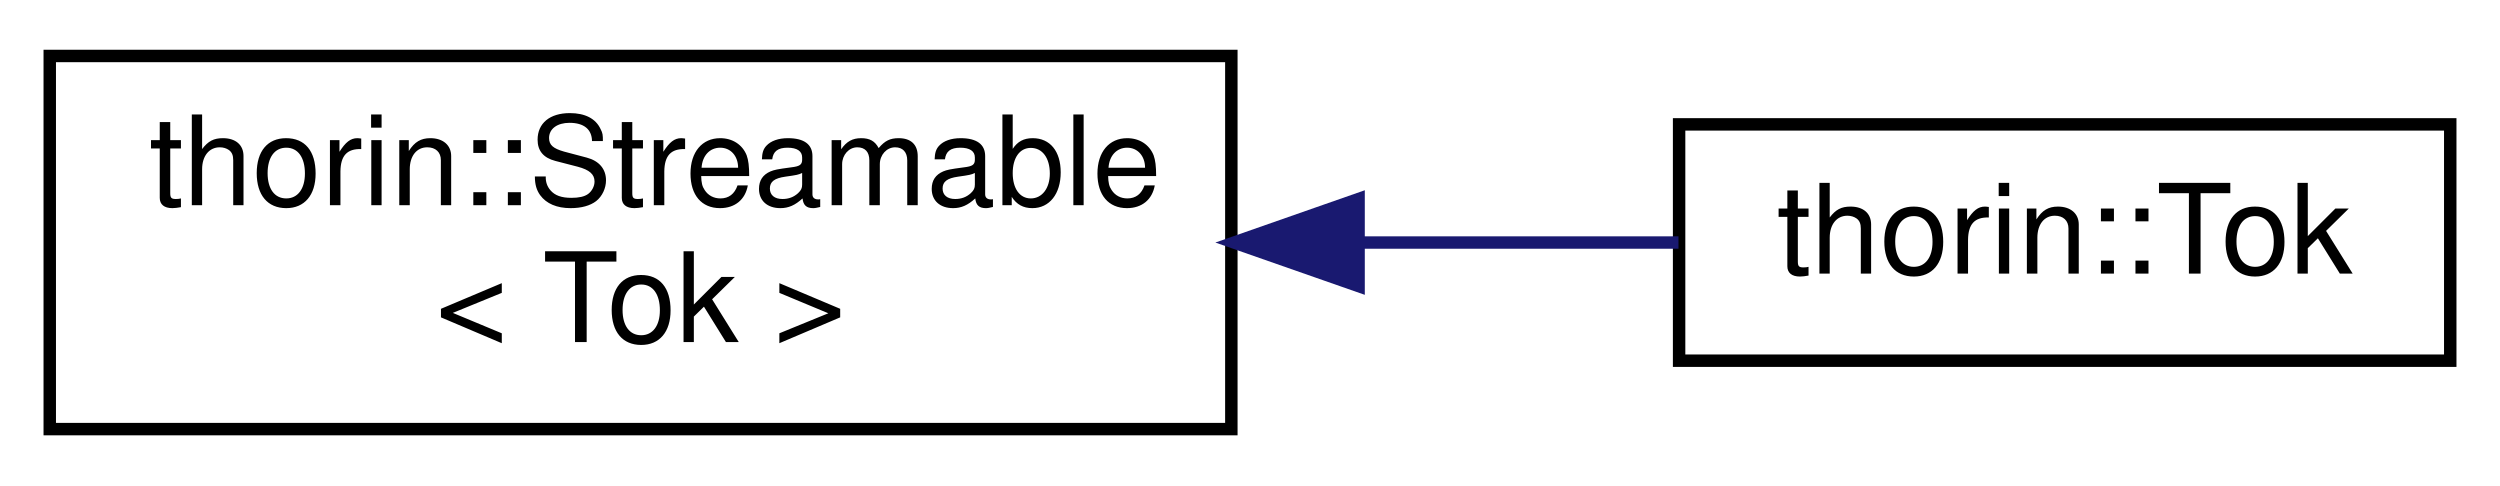
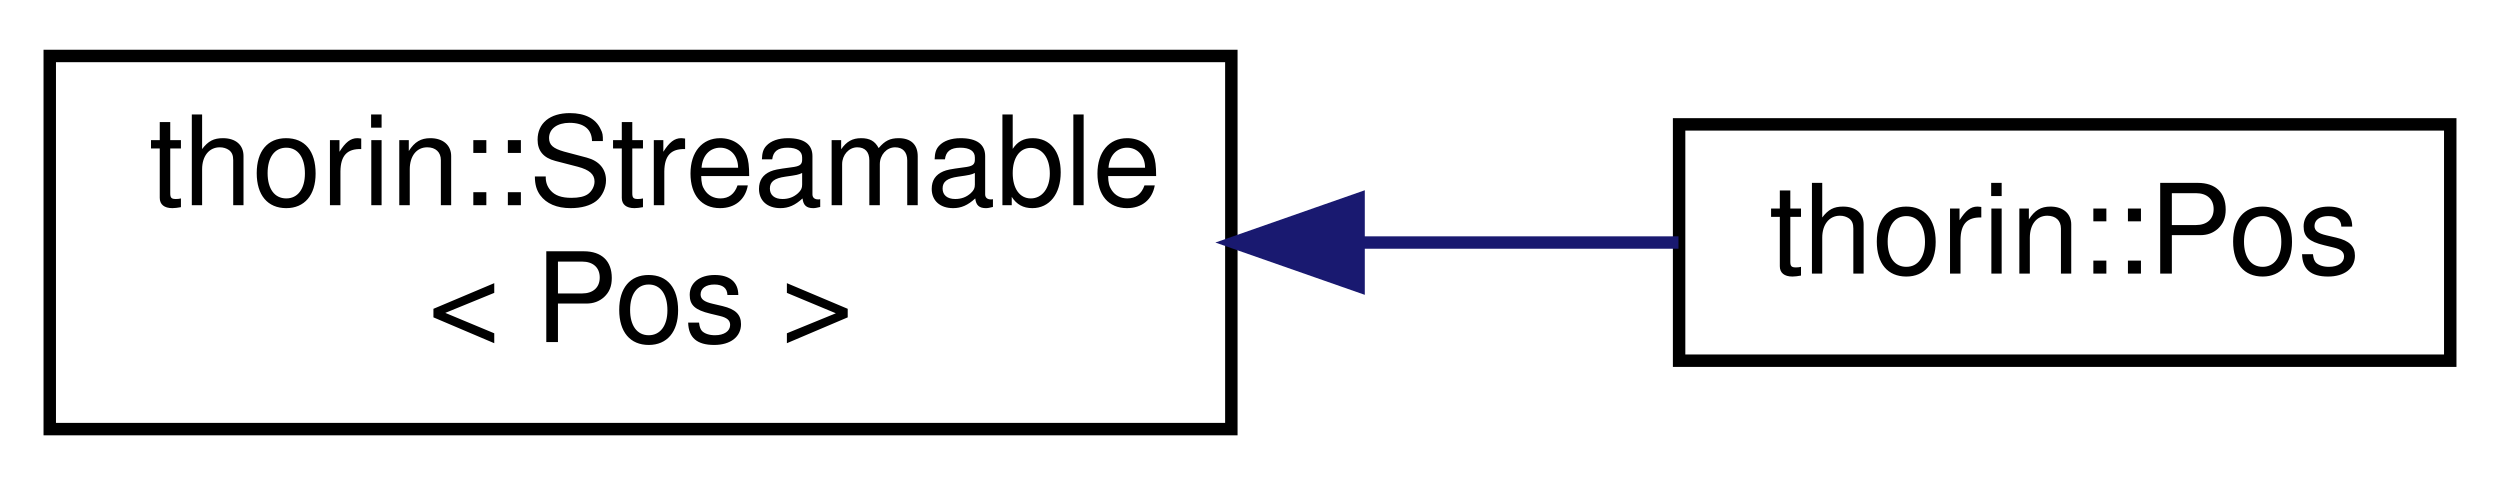
<svg xmlns="http://www.w3.org/2000/svg" xmlns:xlink="http://www.w3.org/1999/xlink" width="201pt" height="39pt" viewBox="0.00 0.00 201.00 39.00">
  <g id="graph0" class="graph" transform="scale(1 1) rotate(0) translate(4 35)">
    <g id="node1" class="node">
      <g id="a_node1">
        <a xlink:href="classthorin_1_1Streamable.html" target="_top" xlink:title=" ">
          <polygon fill="none" stroke="black" points="0,-0.5 0,-30.5 95,-30.5 95,-0.5 0,-0.5" />
          <text text-anchor="start" x="8" y="-18.5" font-family="Helvetica,sans-Serif" font-size="10.00">thorin::Streamable</text>
-           <text text-anchor="middle" x="47.5" y="-7.5" font-family="Helvetica,sans-Serif" font-size="10.00">&lt; Tok &gt;</text>
+           <text text-anchor="middle" x="47.5" y="-7.5" font-family="Helvetica,sans-Serif" font-size="10.00">&lt; Pos &gt;</text>
        </a>
      </g>
    </g>
    <g id="node2" class="node">
      <g id="a_node2">
-         <a xlink:href="classthorin_1_1Tok.html" target="_top" xlink:title=" ">
+         <a xlink:href="structthorin_1_1Pos.html" target="_top" xlink:title=" ">
          <polygon fill="none" stroke="black" points="131,-6 131,-25 193,-25 193,-6 131,-6" />
-           <text text-anchor="middle" x="162" y="-13" font-family="Helvetica,sans-Serif" font-size="10.00">thorin::Tok</text>
+           <text text-anchor="middle" x="162" y="-13" font-family="Helvetica,sans-Serif" font-size="10.00">thorin::Pos</text>
        </a>
      </g>
    </g>
    <g id="edge1" class="edge">
      <path fill="none" stroke="midnightblue" d="M105.51,-15.5C114.3,-15.5 123.07,-15.5 130.95,-15.5" />
      <polygon fill="midnightblue" stroke="midnightblue" points="105.23,-12 95.23,-15.5 105.23,-19 105.23,-12" />
    </g>
  </g>
</svg>
